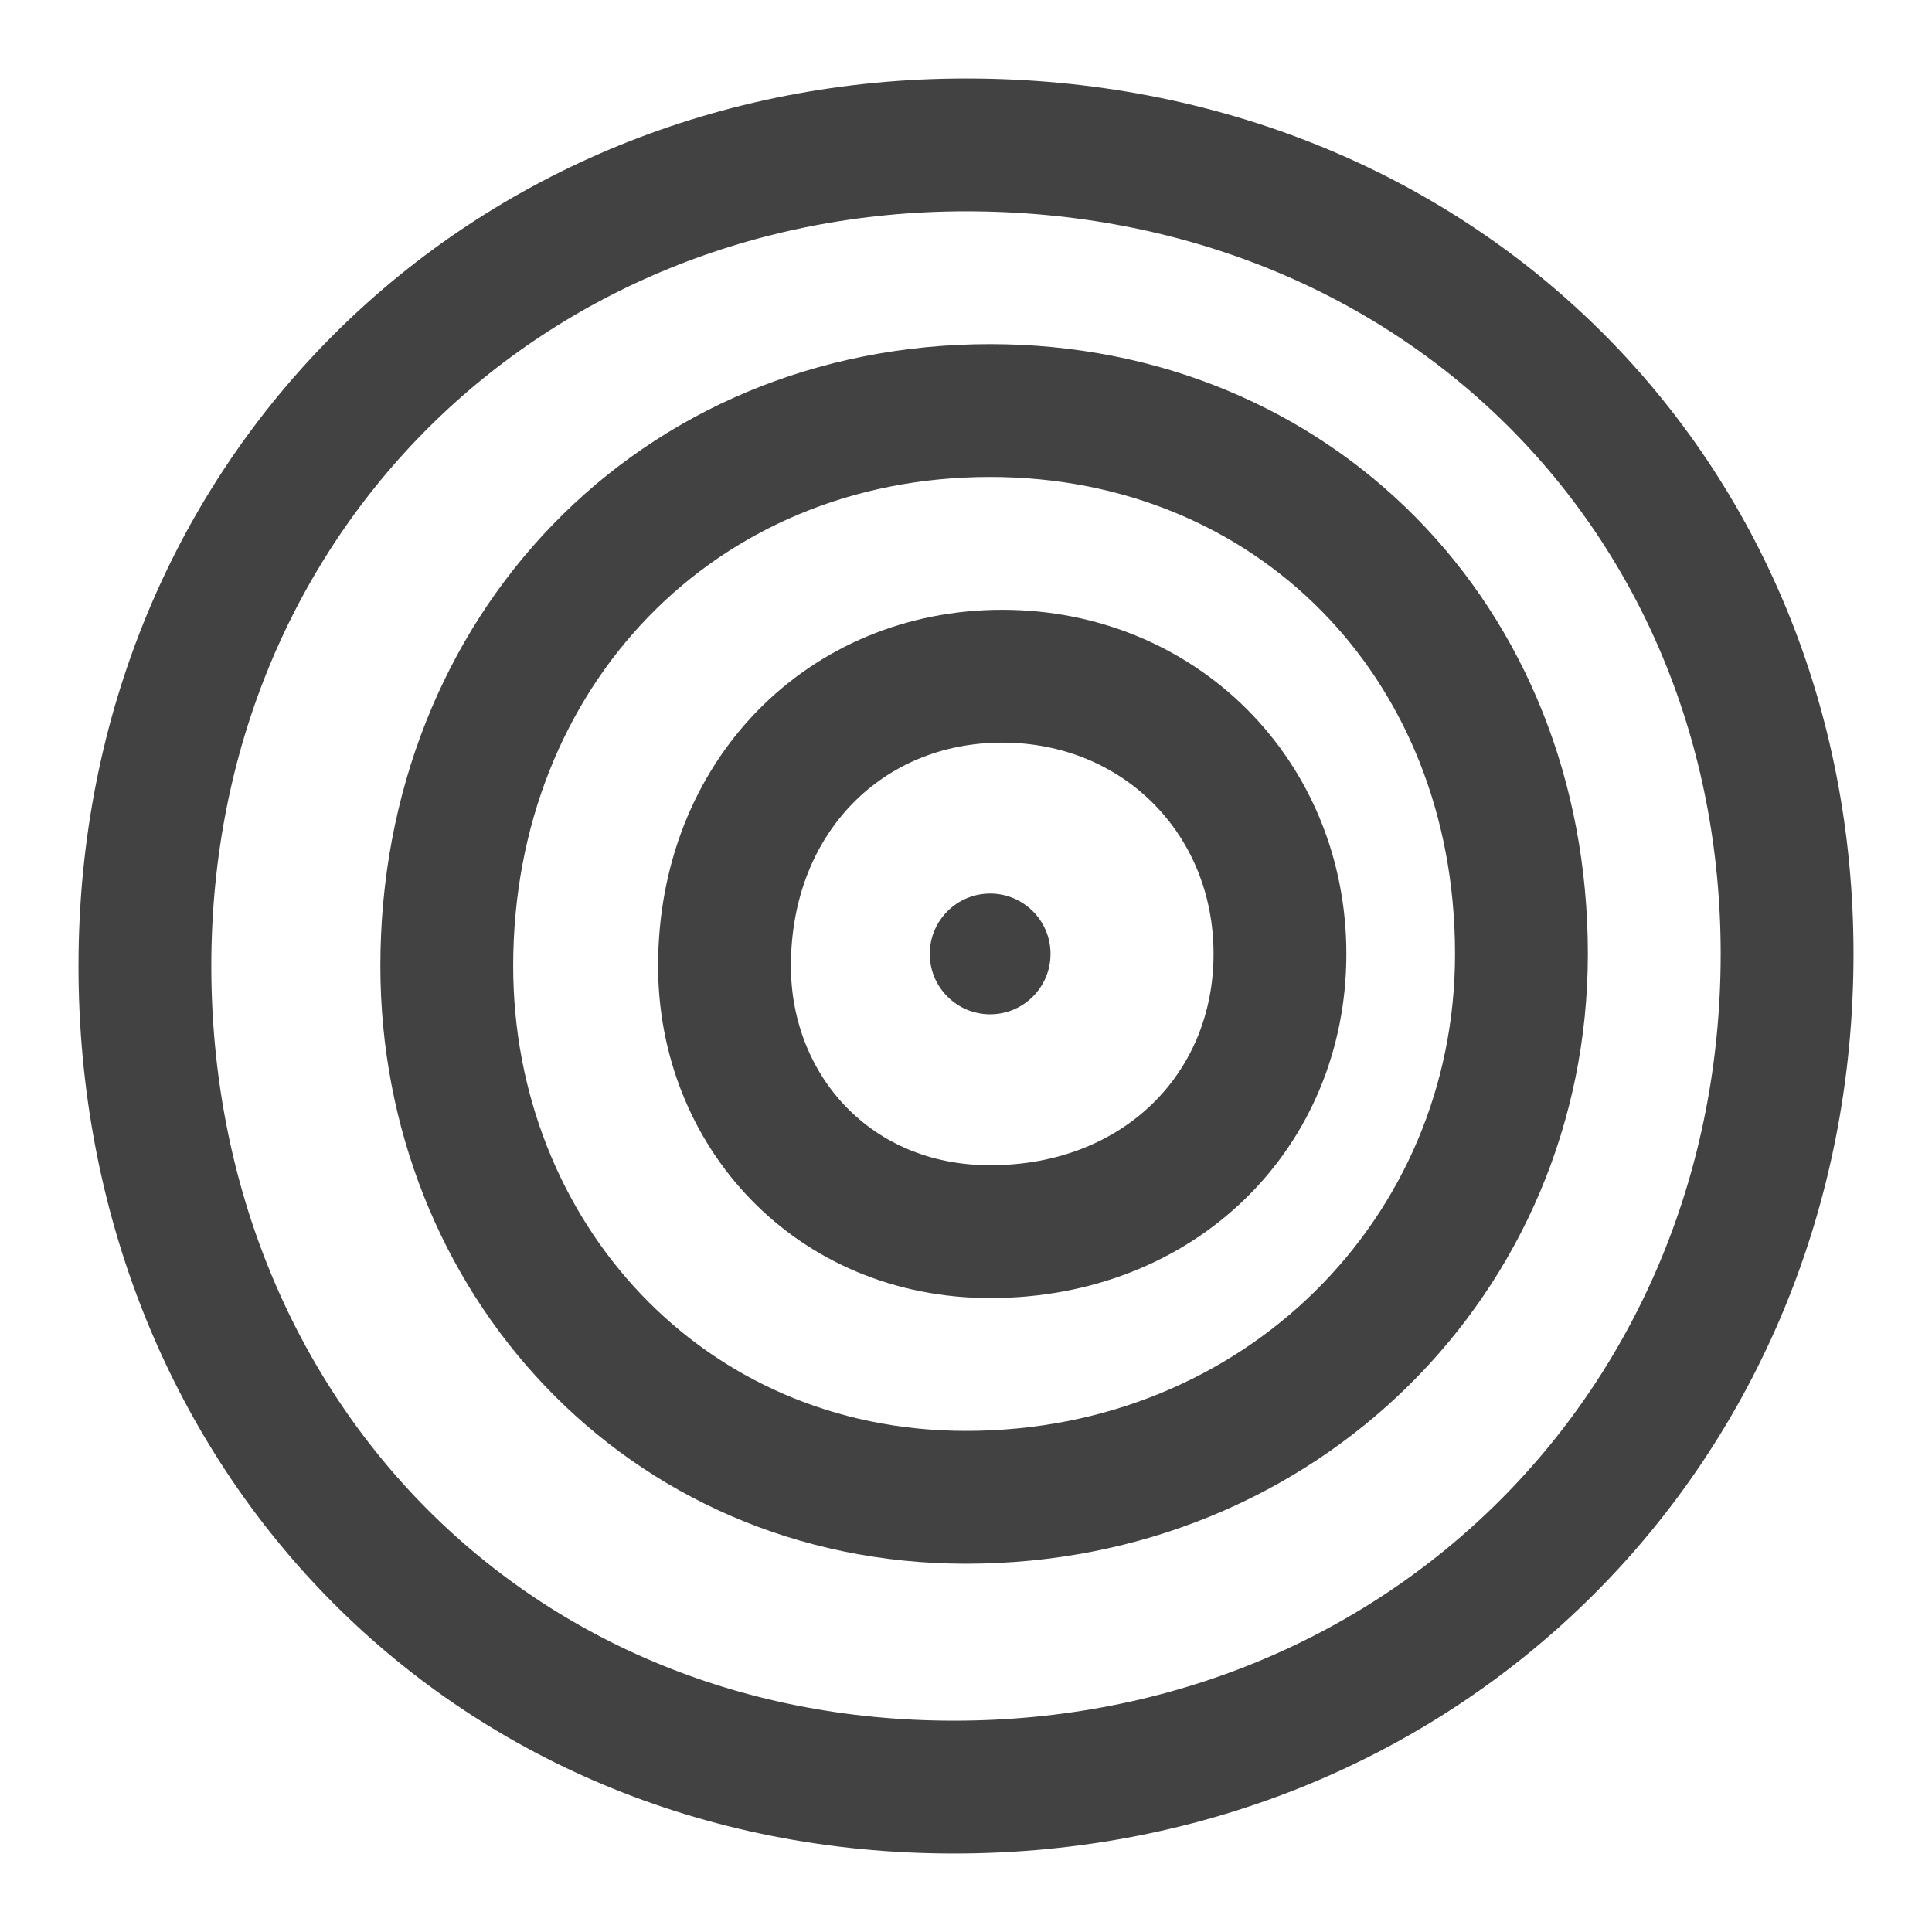
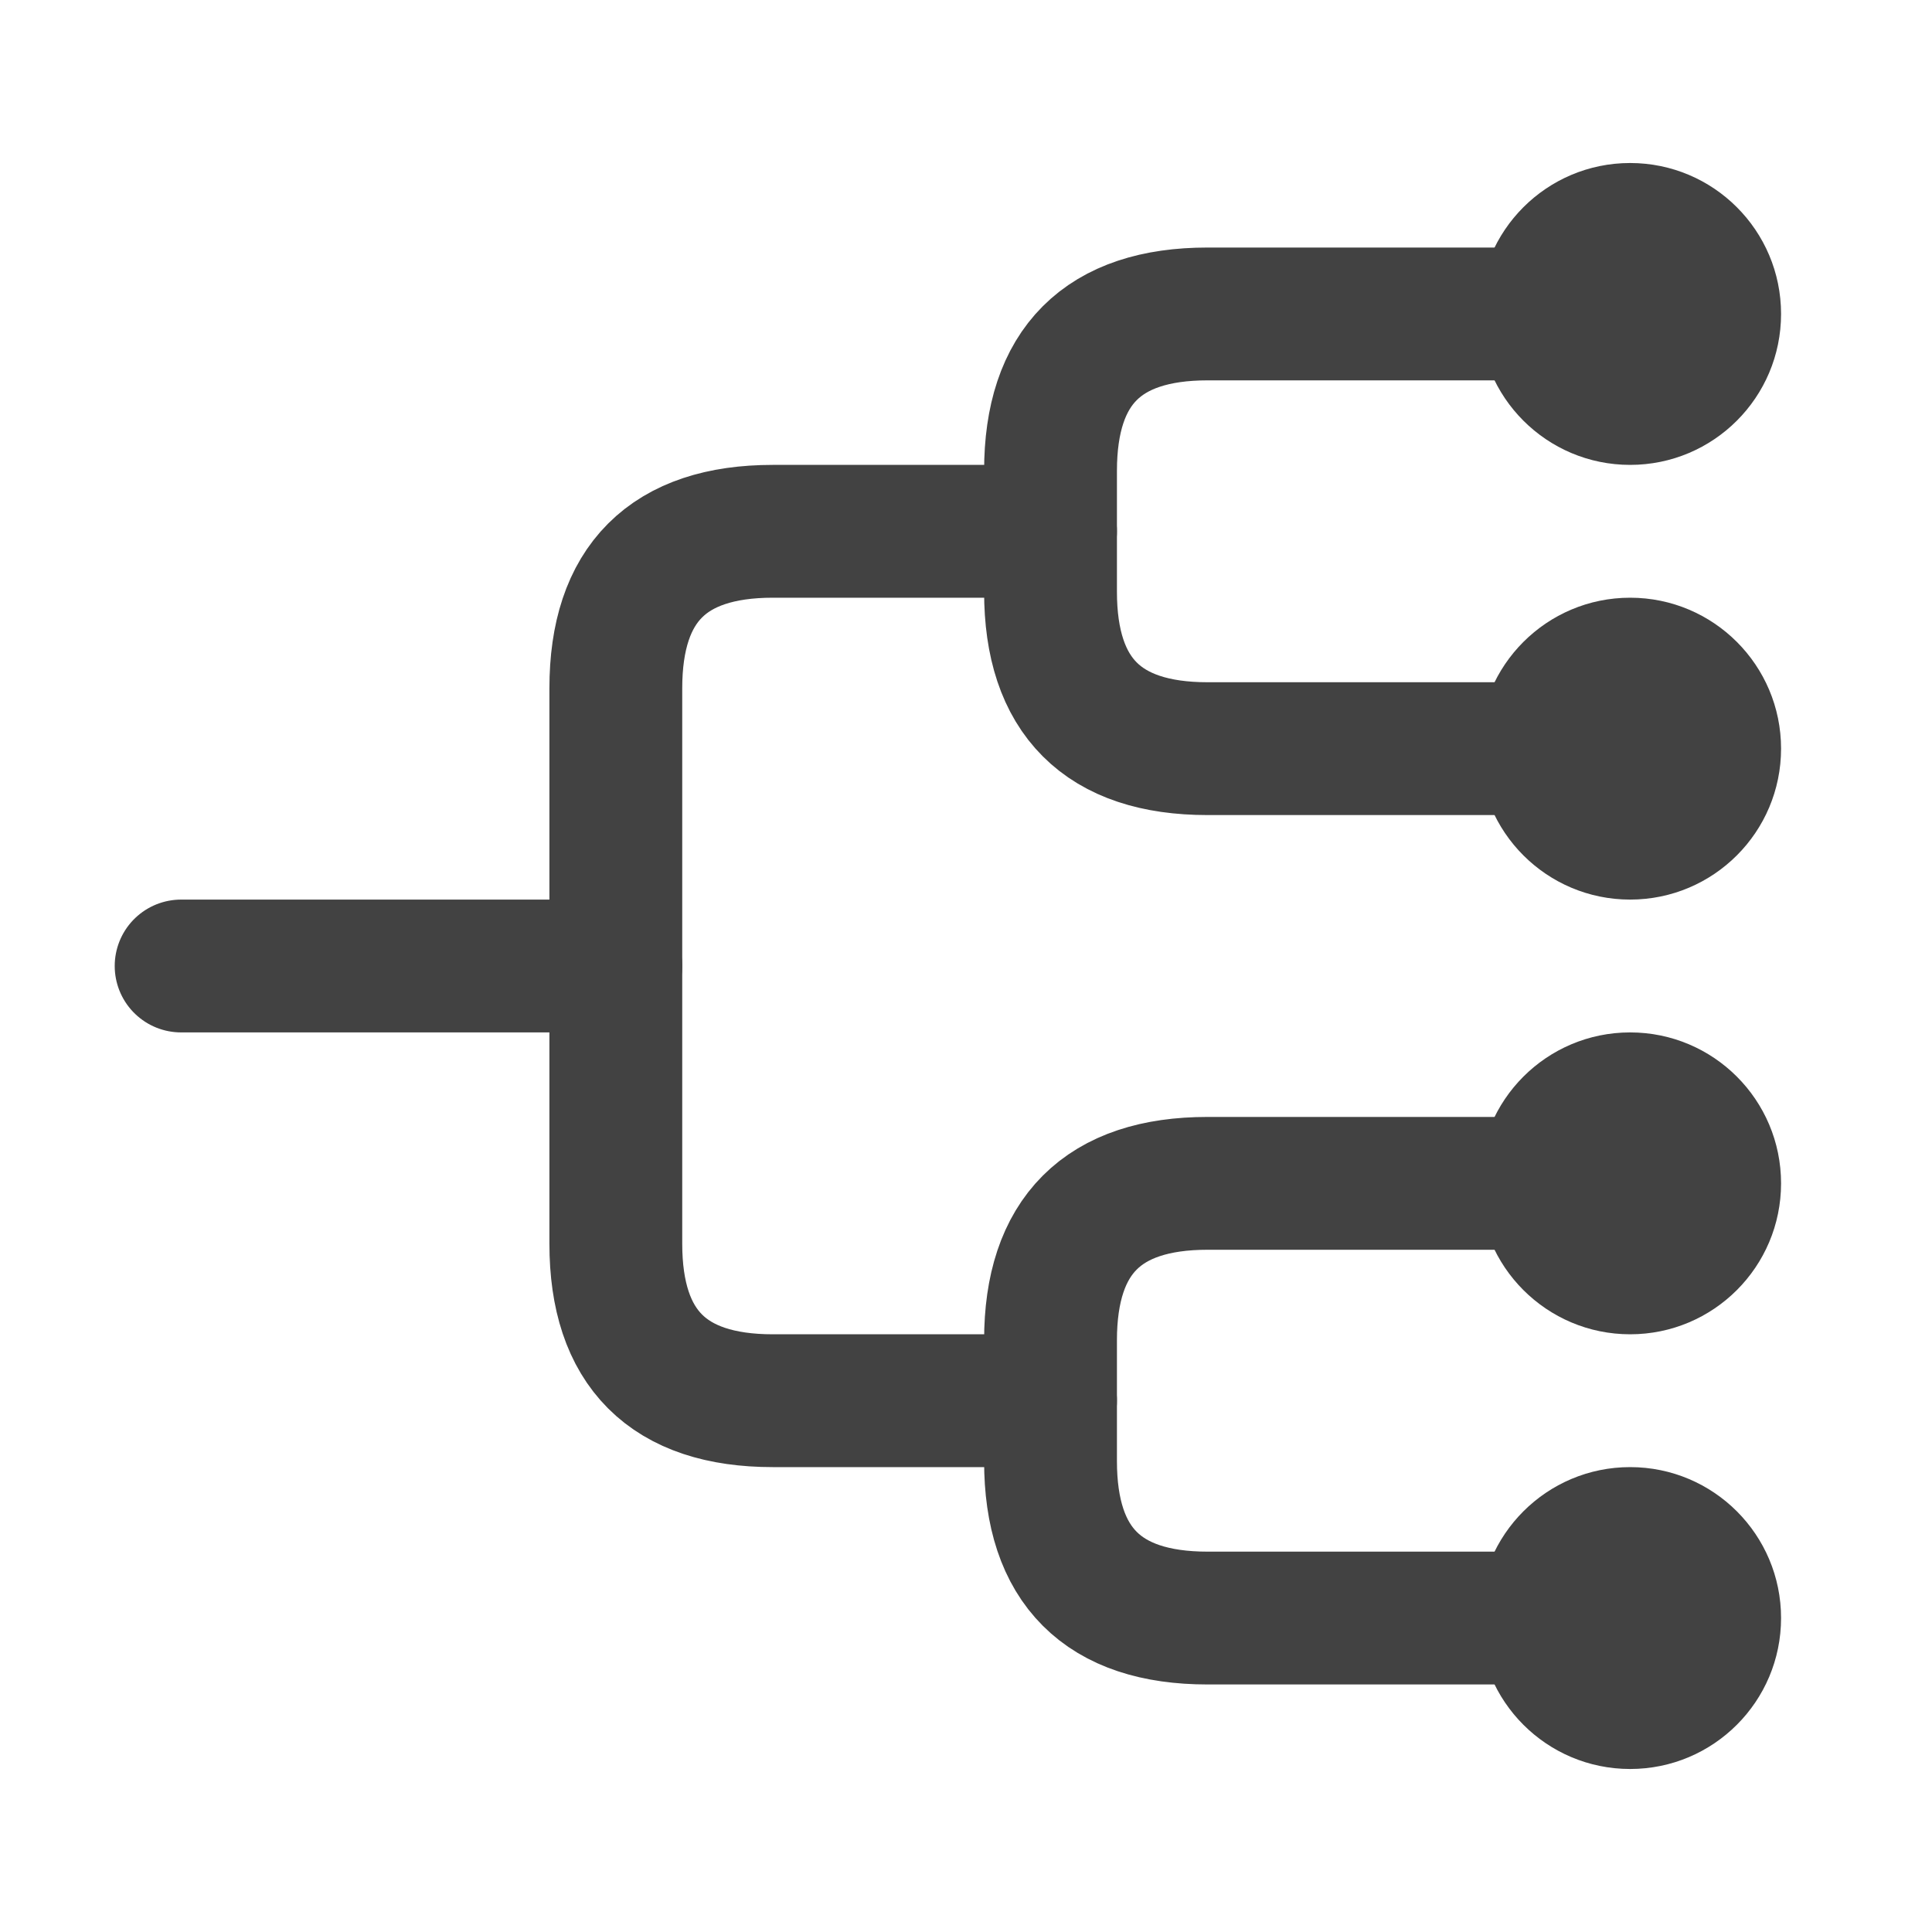
- <svg xmlns="http://www.w3.org/2000/svg" width="16" height="16" viewBox="0 0 16 16" fill="none" stroke="#424242" stroke-width="1.1">
-   <path d="M8 1.2c3.9 0 6.8 2.9 6.8 6.7 0 3.9-3 6.9-6.9 6.9C4 14.8 1.2 11.8 1.2 8 1.2 4.1 4.2 1.2 8 1.2z" />
-   <path d="M8.2 3.4c2.5 0 4.4 1.9 4.4 4.5 0 2.5-2 4.5-4.6 4.5-2.5 0-4.3-2-4.3-4.4 0-2.6 1.9-4.6 4.5-4.6z" />
-   <path d="M8.3 5.6c1.3 0 2.3 1 2.3 2.3 0 1.3-1 2.3-2.4 2.3-1.3 0-2.2-1-2.2-2.2 0-1.4 1-2.4 2.3-2.4z" />
-   <circle cx="8.2" cy="7.9" r="0.5" fill="#424242" stroke="none" />
+ <svg xmlns="http://www.w3.org/2000/svg" width="16" height="16" viewBox="0 0 16 16" fill="none" stroke="#424242" stroke-width="1.1" stroke-linecap="round" stroke-linejoin="round">
+   <path d="M1.5 8H5.1" />
+   <path d="M8.7 4.4H6.4Q5.1 4.4 5.1 5.7V10.3Q5.1 11.6 6.4 11.6H8.7" />
+   <path d="M13.5 2.6H10Q8.7 2.6 8.7 3.9V4.9Q8.7 6.2 10 6.2H13.5" />
+   <path d="M13.5 9.8H10Q8.7 9.8 8.7 11.1V12.1Q8.7 13.4 10 13.4H13.5" />
+   <g fill="#424242" stroke="none">
+     <circle cx="13.5" cy="2.6" r="1.25" />
+     <circle cx="13.5" cy="6.2" r="1.25" />
+     <circle cx="13.5" cy="9.8" r="1.25" />
+     <circle cx="13.5" cy="13.4" r="1.25" />
+   </g>
</svg>
